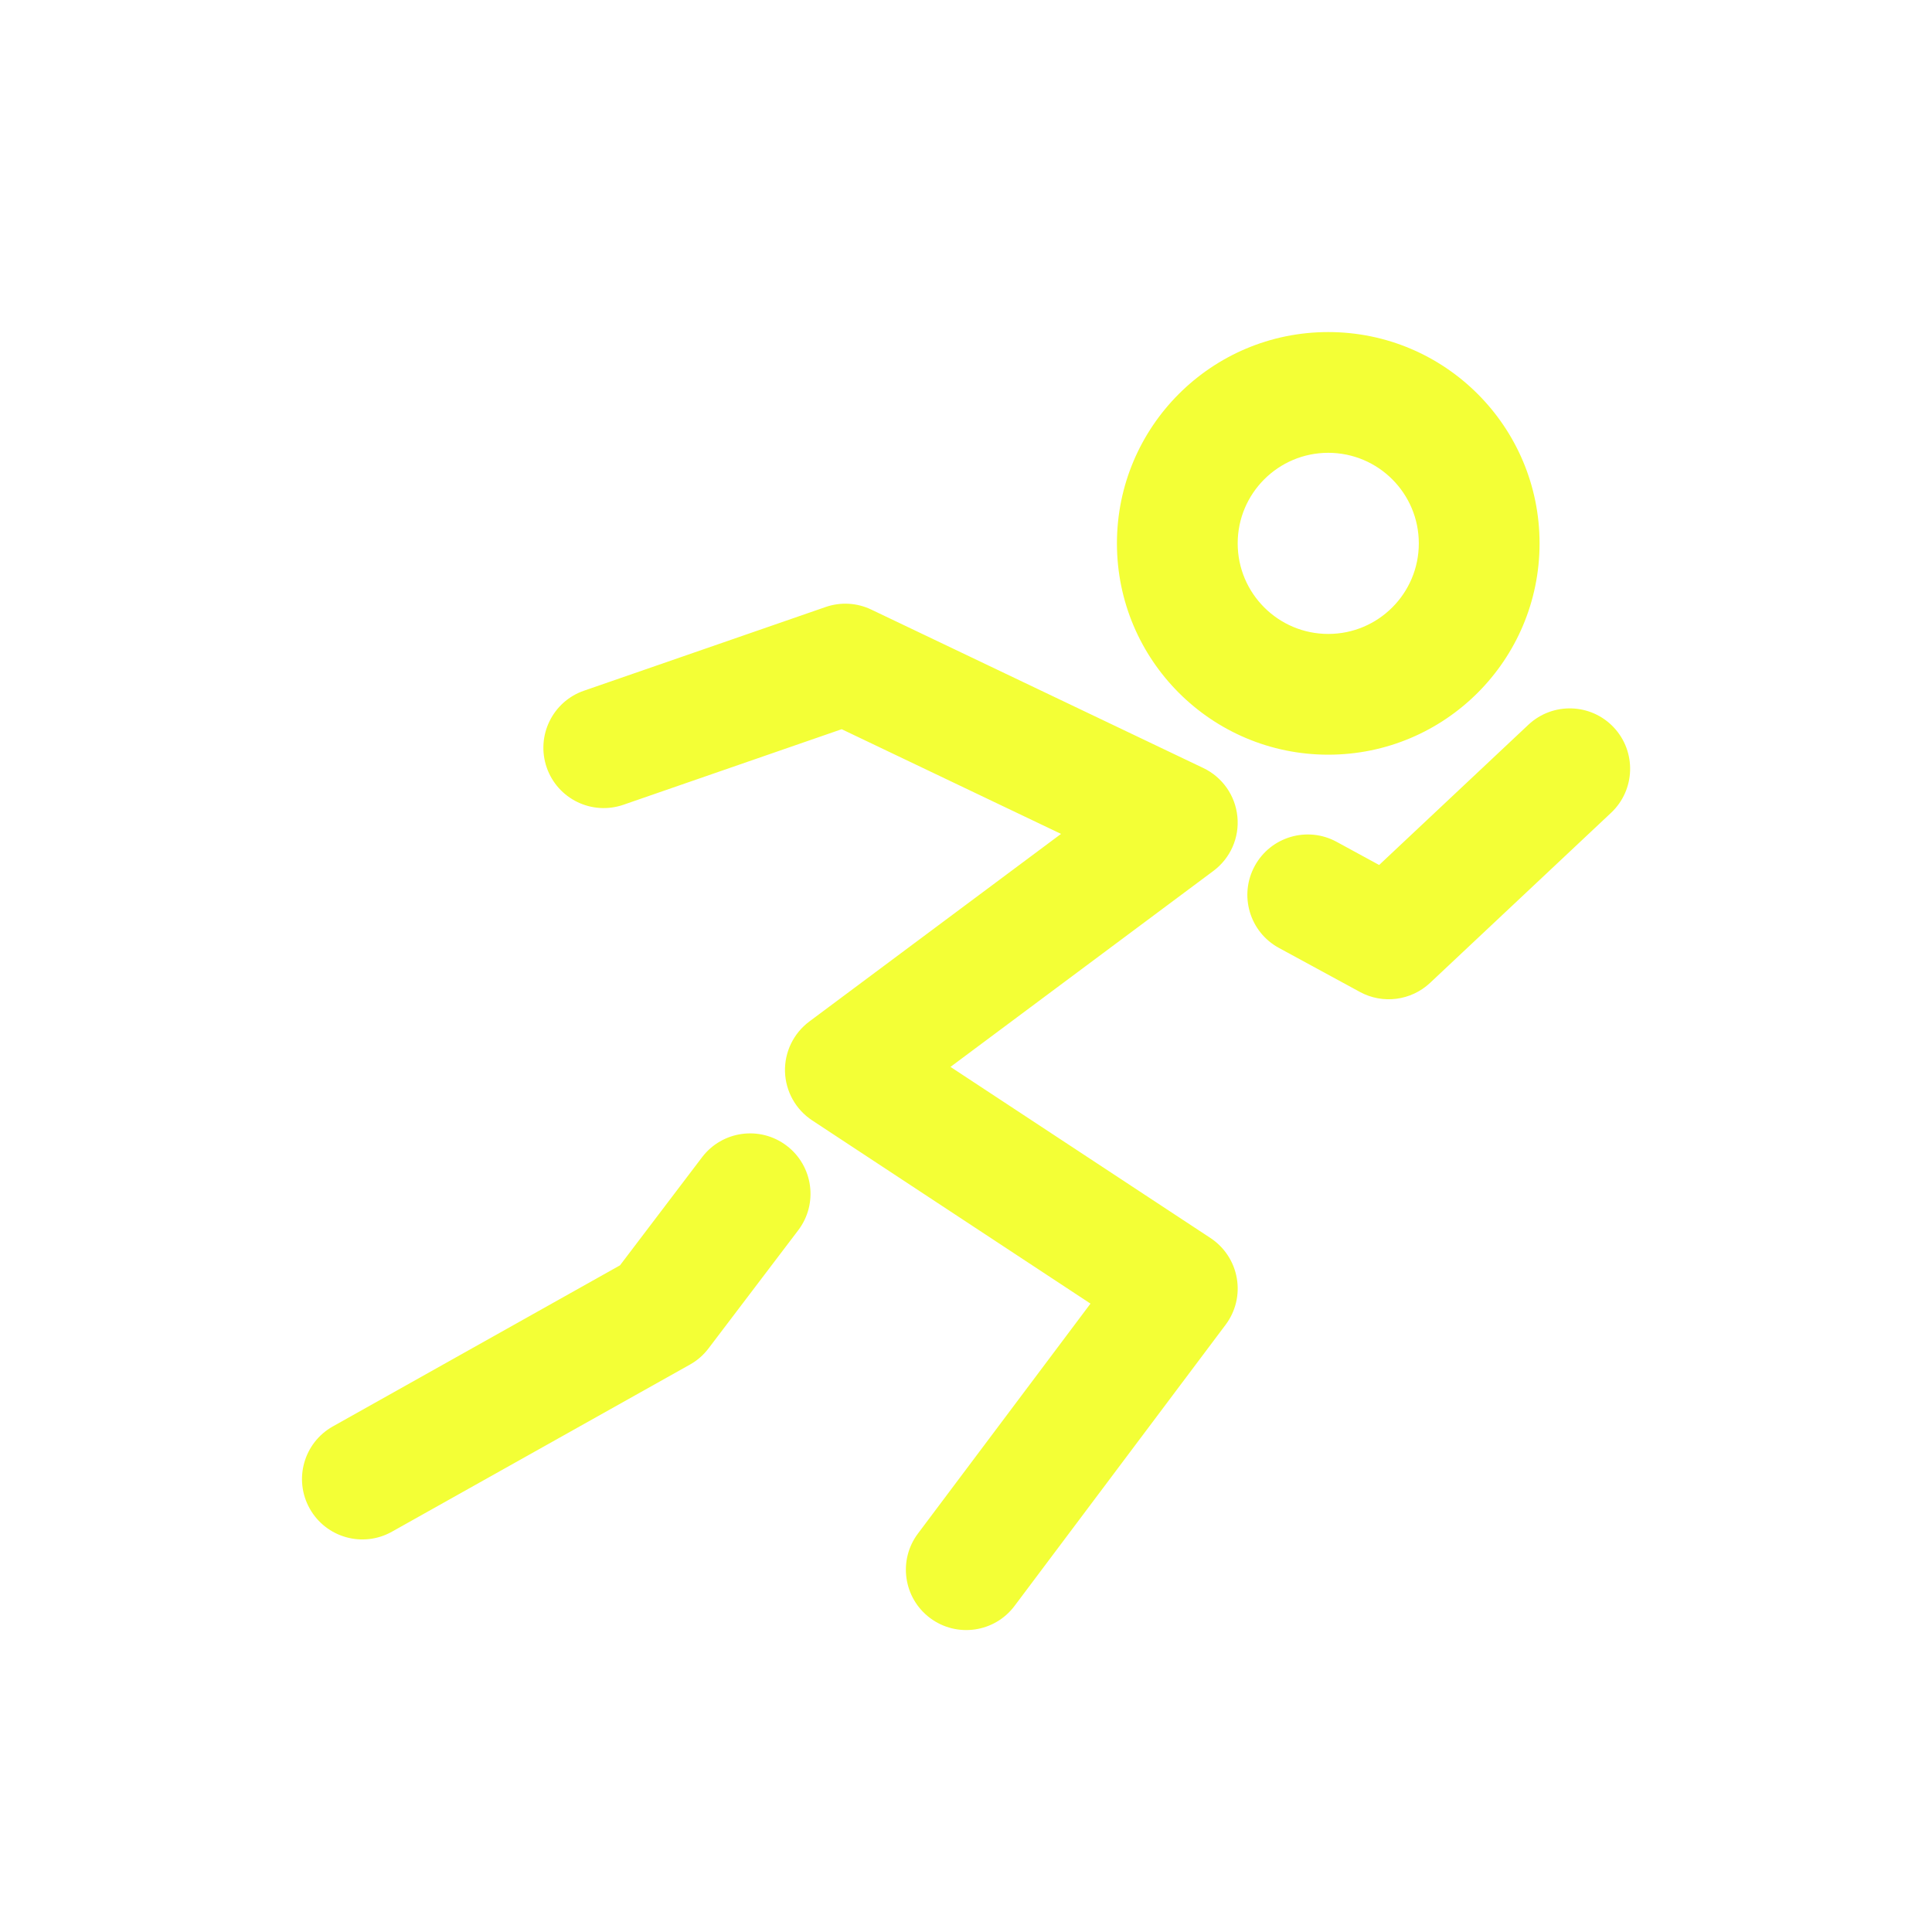
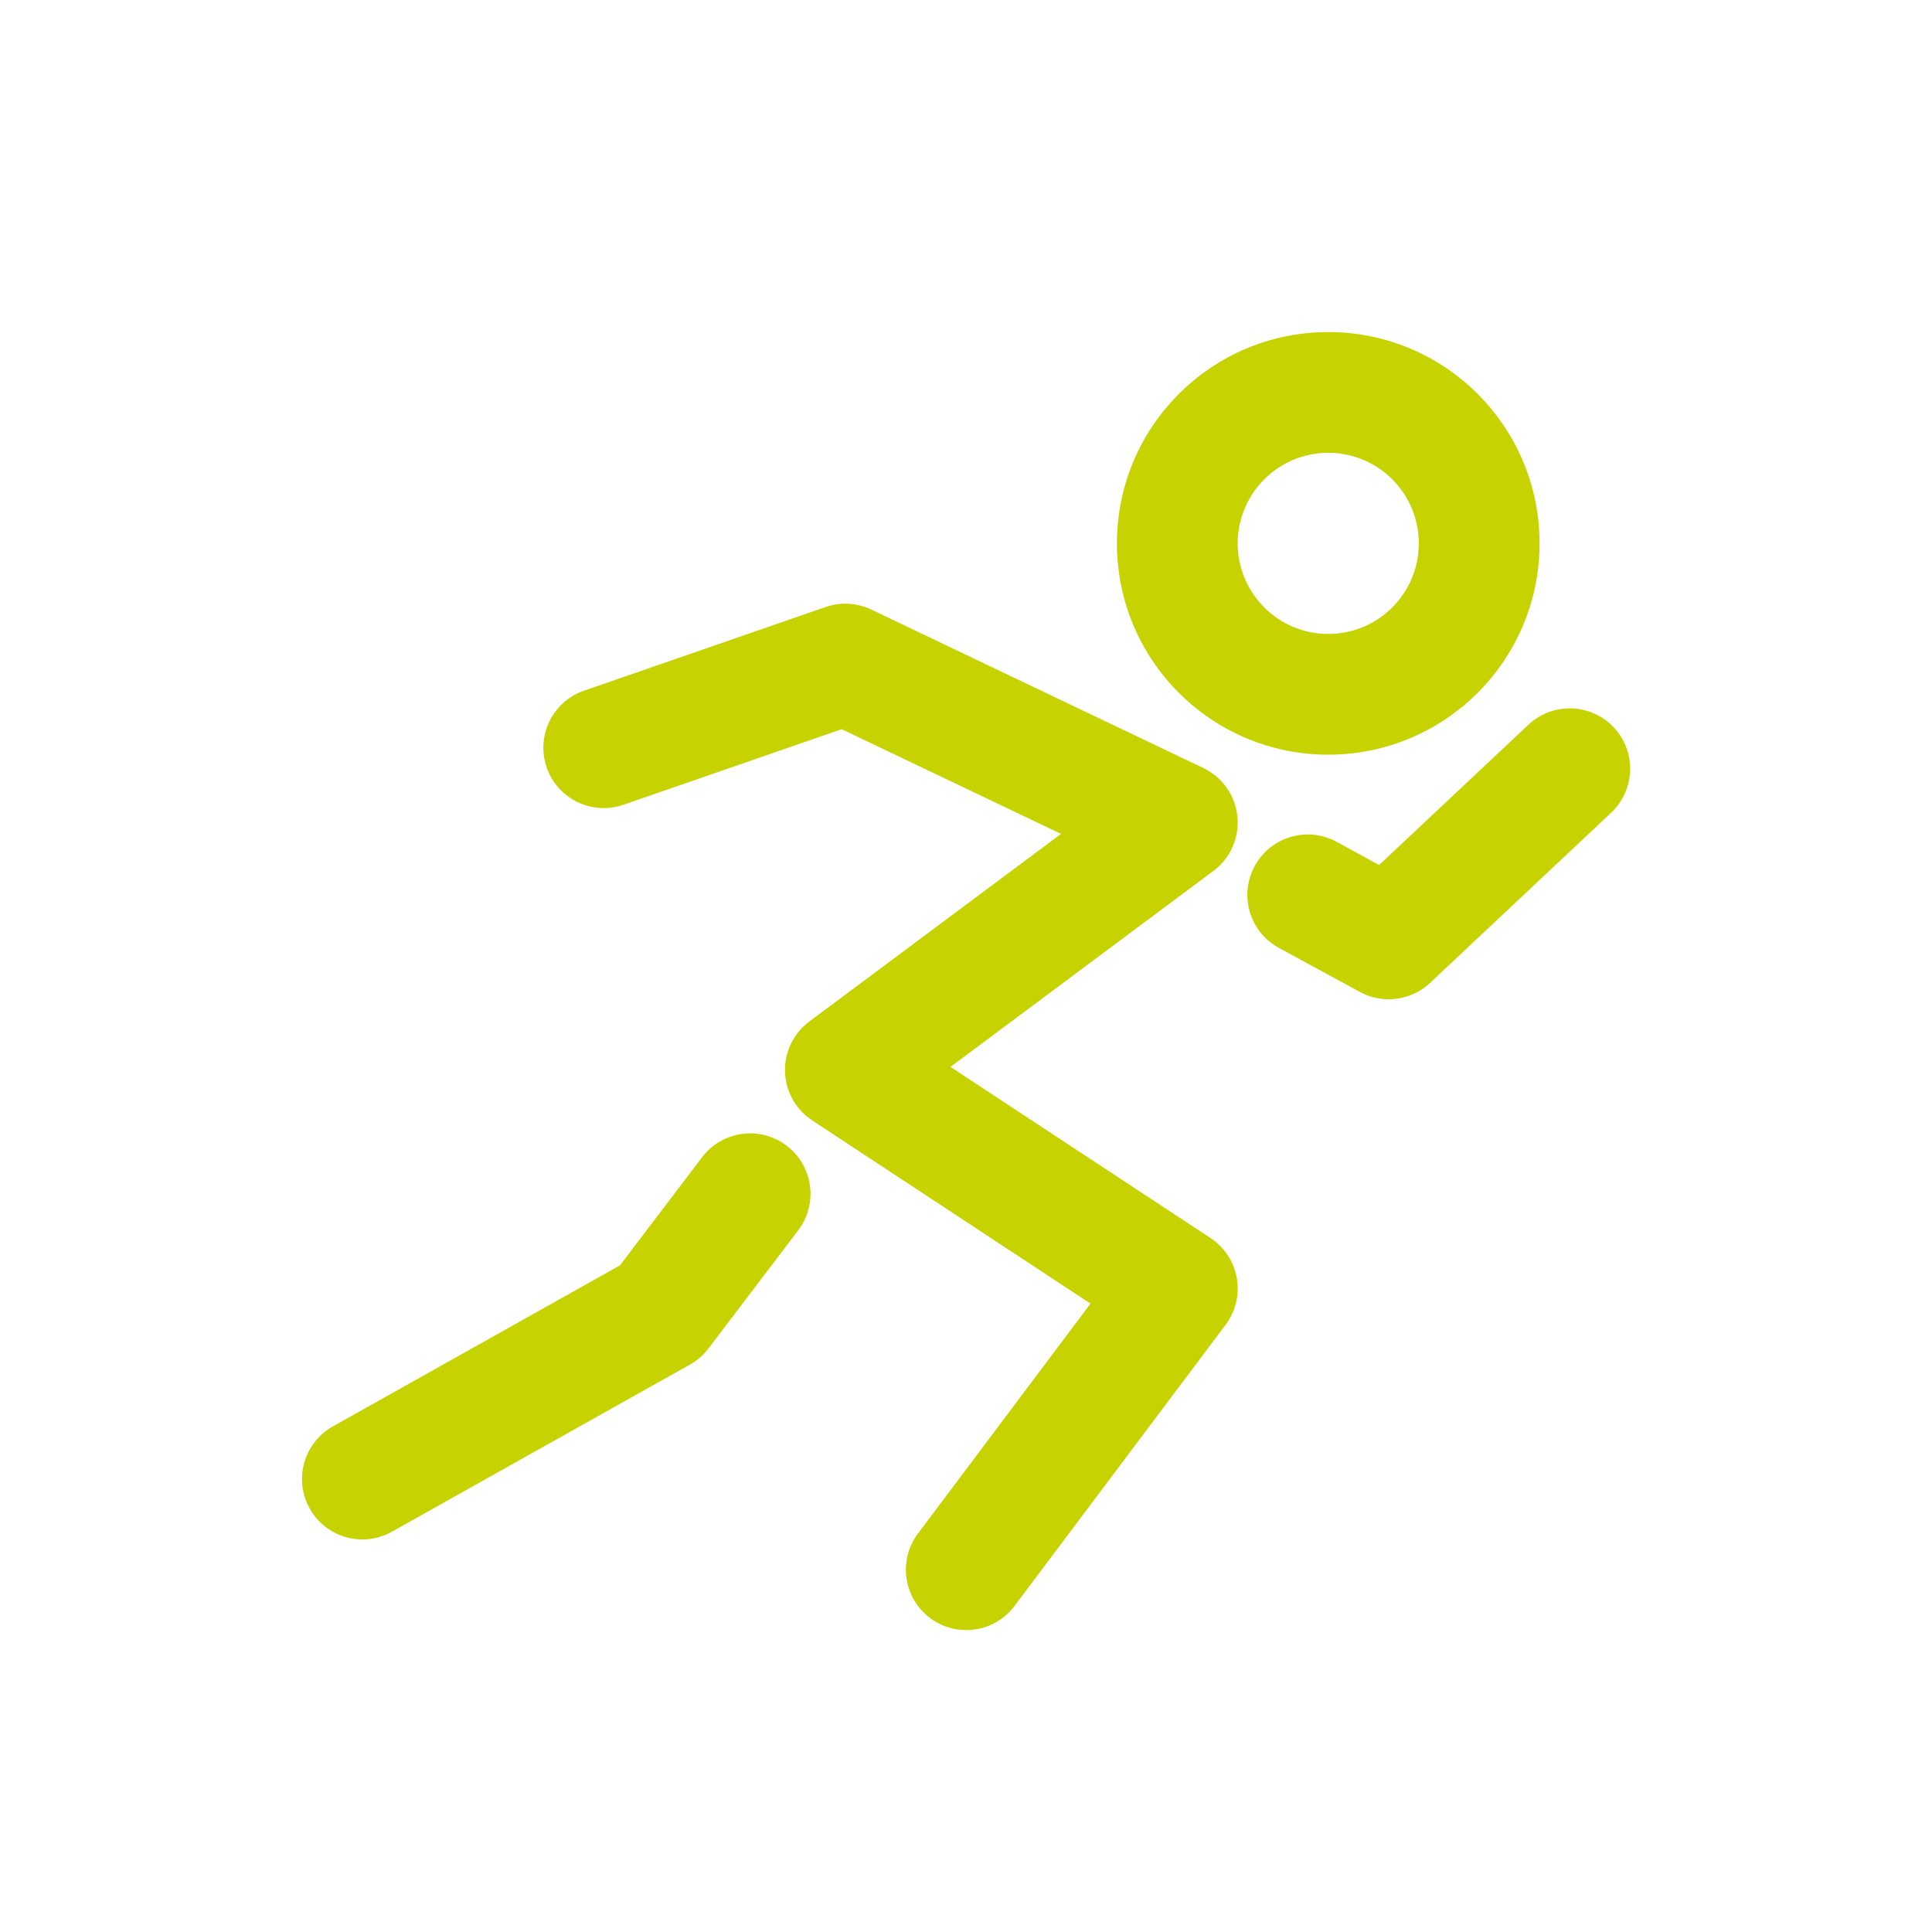
<svg xmlns="http://www.w3.org/2000/svg" width="32" height="32" viewBox="0 0 32 32" fill="none">
-   <path fill-rule="evenodd" clip-rule="evenodd" d="M18.5 9C18.5 7.067 20.067 5.5 22 5.5C23.933 5.5 25.5 7.067 25.5 9C25.5 10.933 23.933 12.5 22 12.5C20.067 12.5 18.5 10.933 18.5 9ZM22 7.5C21.172 7.5 20.5 8.172 20.5 9C20.5 9.828 21.172 10.5 22 10.5C22.829 10.5 23.5 9.828 23.5 9C23.5 8.172 22.829 7.5 22 7.5ZM13.675 10.054C13.923 9.968 14.195 9.983 14.432 10.097L19.931 12.721C20.247 12.872 20.461 13.177 20.495 13.526C20.53 13.874 20.379 14.216 20.098 14.425L15.743 17.671L20.05 20.506C20.28 20.658 20.438 20.898 20.485 21.17C20.533 21.442 20.466 21.721 20.3 21.942L16.804 26.599C16.473 27.041 15.846 27.13 15.404 26.799C14.962 26.467 14.873 25.84 15.205 25.399L18.062 21.592L13.452 18.557C13.18 18.378 13.012 18.077 13.002 17.751C12.993 17.425 13.143 17.115 13.404 16.92L17.574 13.812L13.941 12.078L10.327 13.329C9.805 13.51 9.236 13.234 9.055 12.712C8.875 12.19 9.151 11.62 9.673 11.44L13.675 10.054ZM26.729 12.048C27.107 12.451 27.087 13.084 26.685 13.462L23.686 16.28C23.371 16.575 22.902 16.636 22.523 16.429L21.182 15.7C20.697 15.436 20.518 14.829 20.782 14.344C21.045 13.859 21.653 13.679 22.138 13.943L22.843 14.327L25.315 12.004C25.718 11.626 26.351 11.646 26.729 12.048ZM13.029 18.976C13.469 19.31 13.555 19.938 13.221 20.377L11.736 22.333C11.653 22.443 11.549 22.534 11.429 22.601L6.491 25.37C6.01 25.64 5.4 25.469 5.13 24.987C4.86 24.506 5.031 23.896 5.513 23.626L10.269 20.958L11.628 19.168C11.962 18.728 12.589 18.642 13.029 18.976Z" fill="#F3FF36" />
+   <path fill-rule="evenodd" clip-rule="evenodd" d="M18.5 9C18.5 7.067 20.067 5.5 22 5.5C23.933 5.5 25.5 7.067 25.5 9C25.5 10.933 23.933 12.5 22 12.5C20.067 12.5 18.5 10.933 18.5 9ZM22 7.5C21.172 7.5 20.5 8.172 20.5 9C20.5 9.828 21.172 10.5 22 10.5C22.829 10.5 23.5 9.828 23.5 9C23.5 8.172 22.829 7.5 22 7.5ZM13.675 10.054C13.923 9.968 14.195 9.983 14.432 10.097L19.931 12.721C20.247 12.872 20.461 13.177 20.495 13.526C20.53 13.874 20.379 14.216 20.098 14.425L15.743 17.671L20.05 20.506C20.28 20.658 20.438 20.898 20.485 21.17C20.533 21.442 20.466 21.721 20.3 21.942L16.804 26.599C16.473 27.041 15.846 27.13 15.404 26.799C14.962 26.467 14.873 25.84 15.205 25.399L18.062 21.592L13.452 18.557C13.18 18.378 13.012 18.077 13.002 17.751C12.993 17.425 13.143 17.115 13.404 16.92L17.574 13.812L13.941 12.078L10.327 13.329C9.805 13.51 9.236 13.234 9.055 12.712C8.875 12.19 9.151 11.62 9.673 11.44L13.675 10.054ZM26.729 12.048C27.107 12.451 27.087 13.084 26.685 13.462L23.686 16.28C23.371 16.575 22.902 16.636 22.523 16.429L21.182 15.7C20.697 15.436 20.518 14.829 20.782 14.344C21.045 13.859 21.653 13.679 22.138 13.943L22.843 14.327L25.315 12.004C25.718 11.626 26.351 11.646 26.729 12.048ZM13.029 18.976C13.469 19.31 13.555 19.938 13.221 20.377L11.736 22.333C11.653 22.443 11.549 22.534 11.429 22.601L6.491 25.37C6.01 25.64 5.4 25.469 5.13 24.987C4.86 24.506 5.031 23.896 5.513 23.626L10.269 20.958L11.628 19.168C11.962 18.728 12.589 18.642 13.029 18.976Z" fill="#C6D300" />
</svg>
